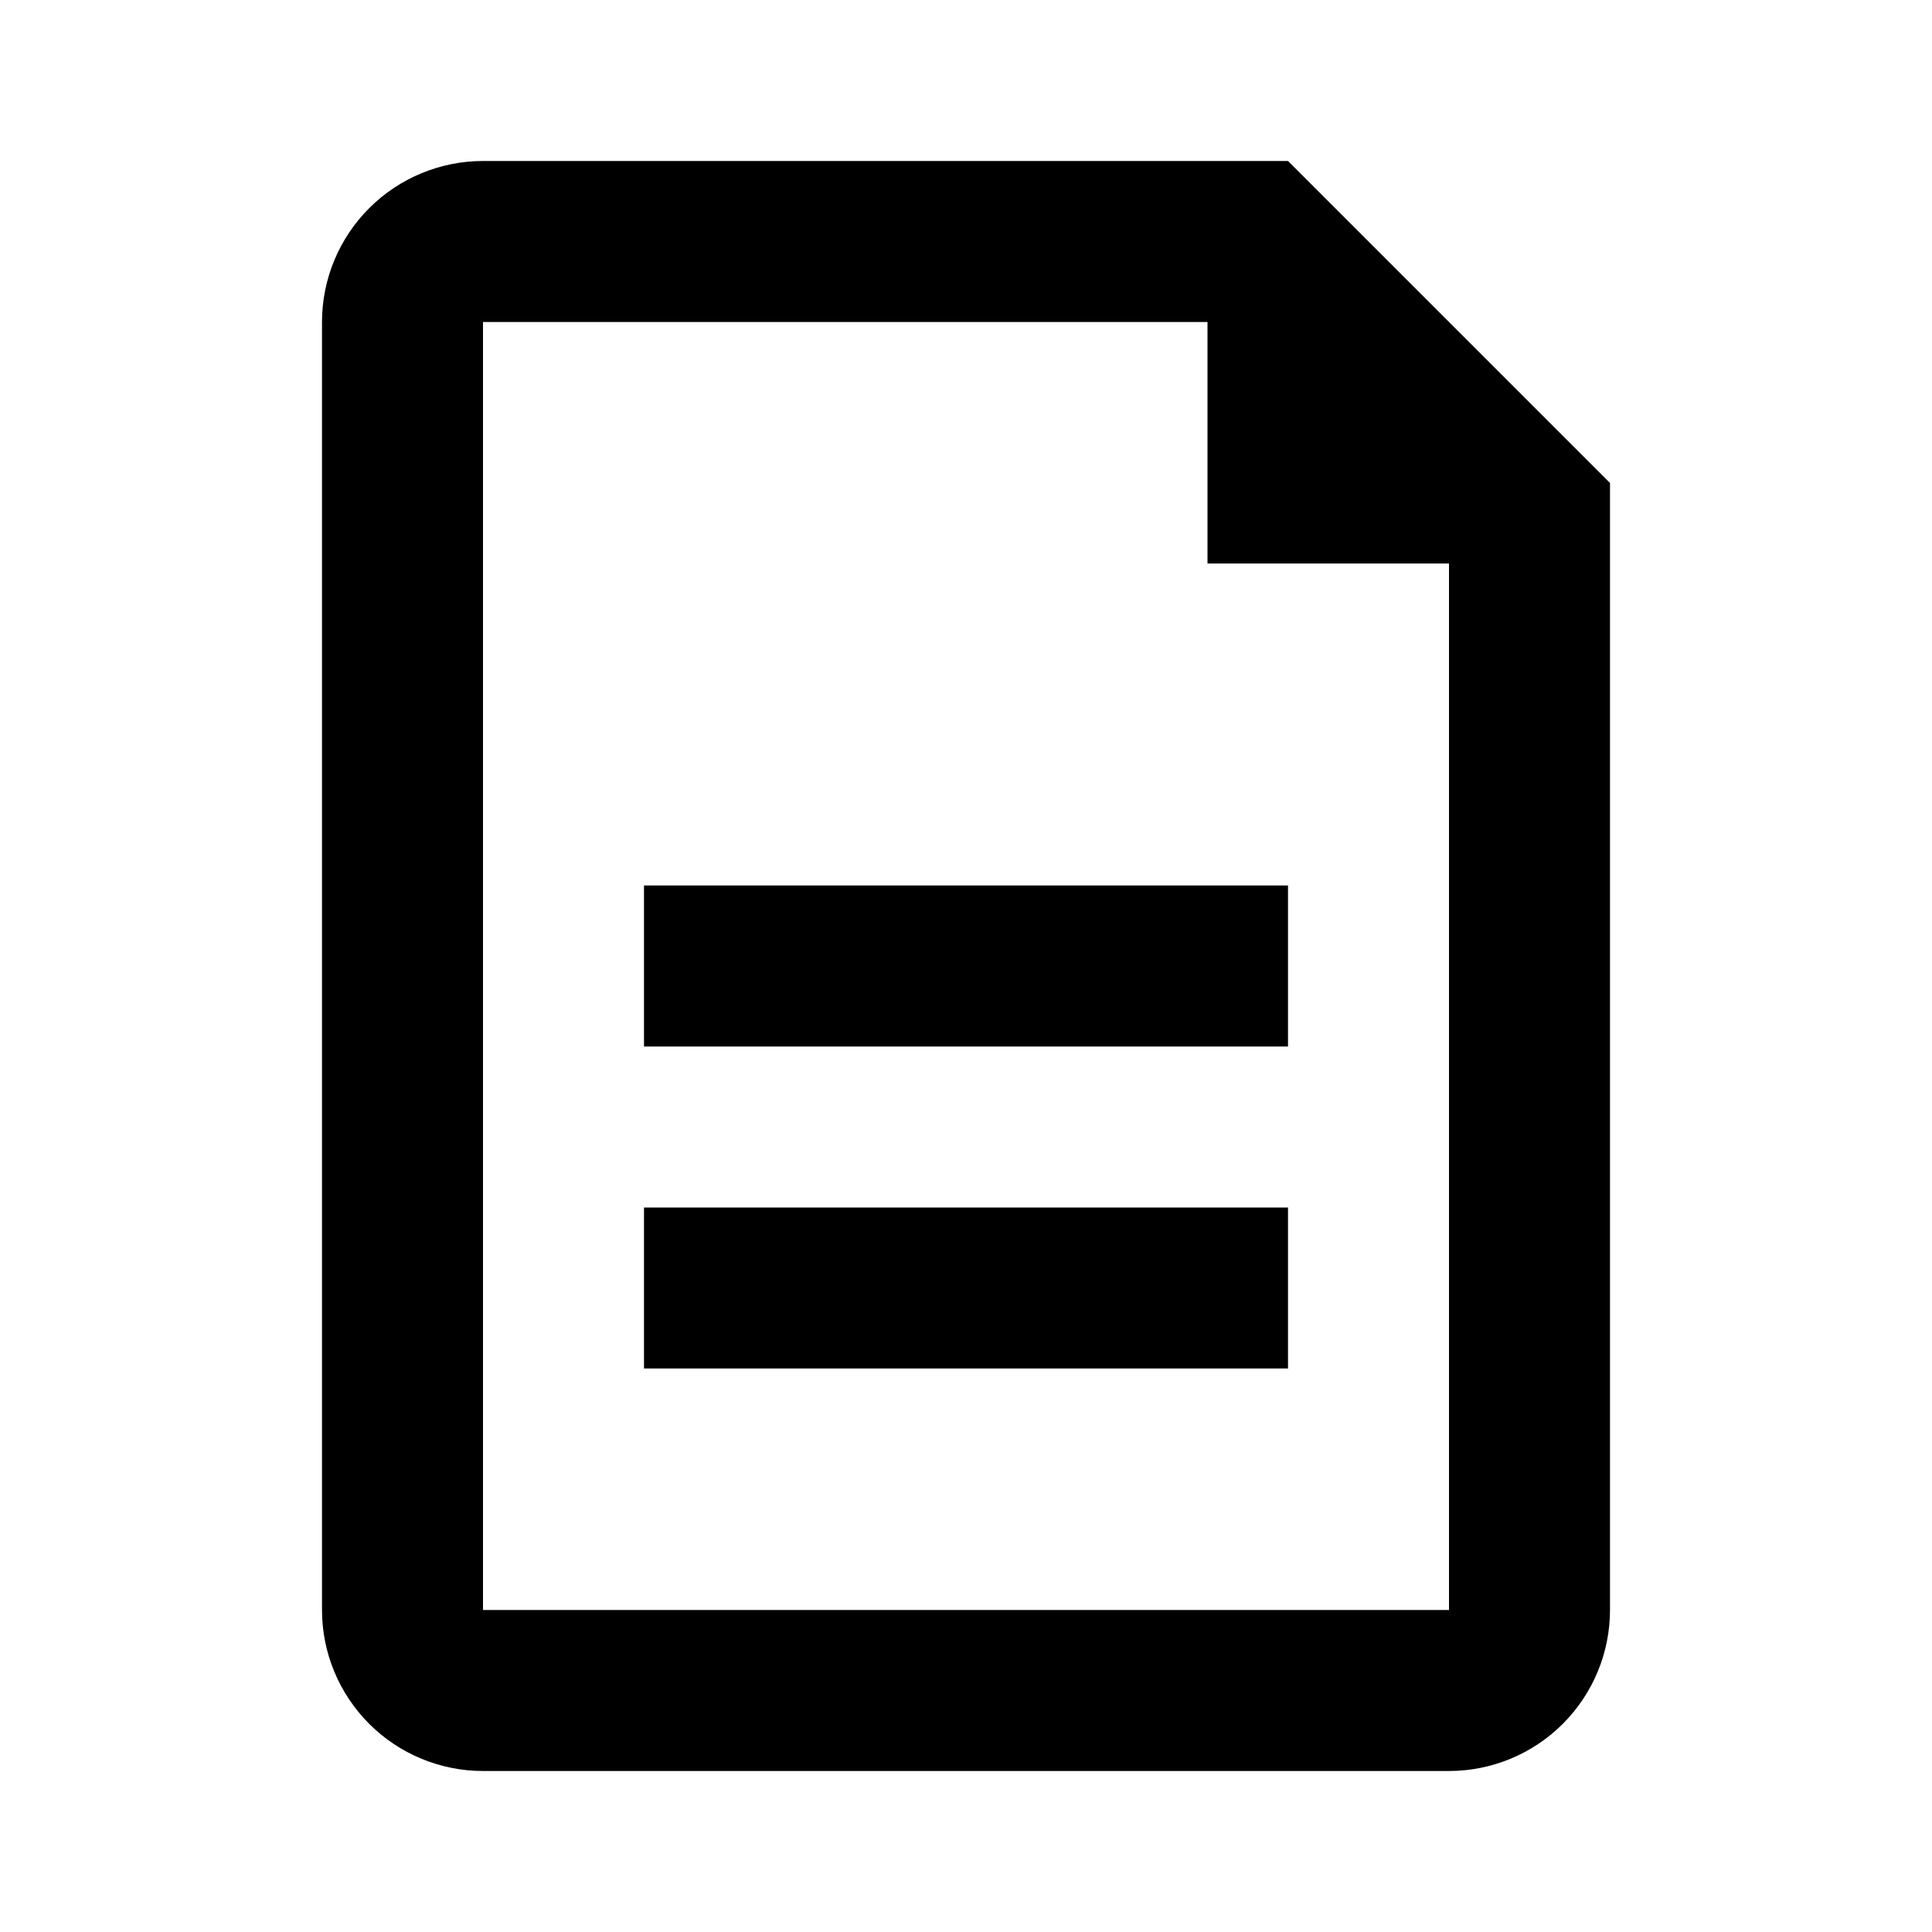
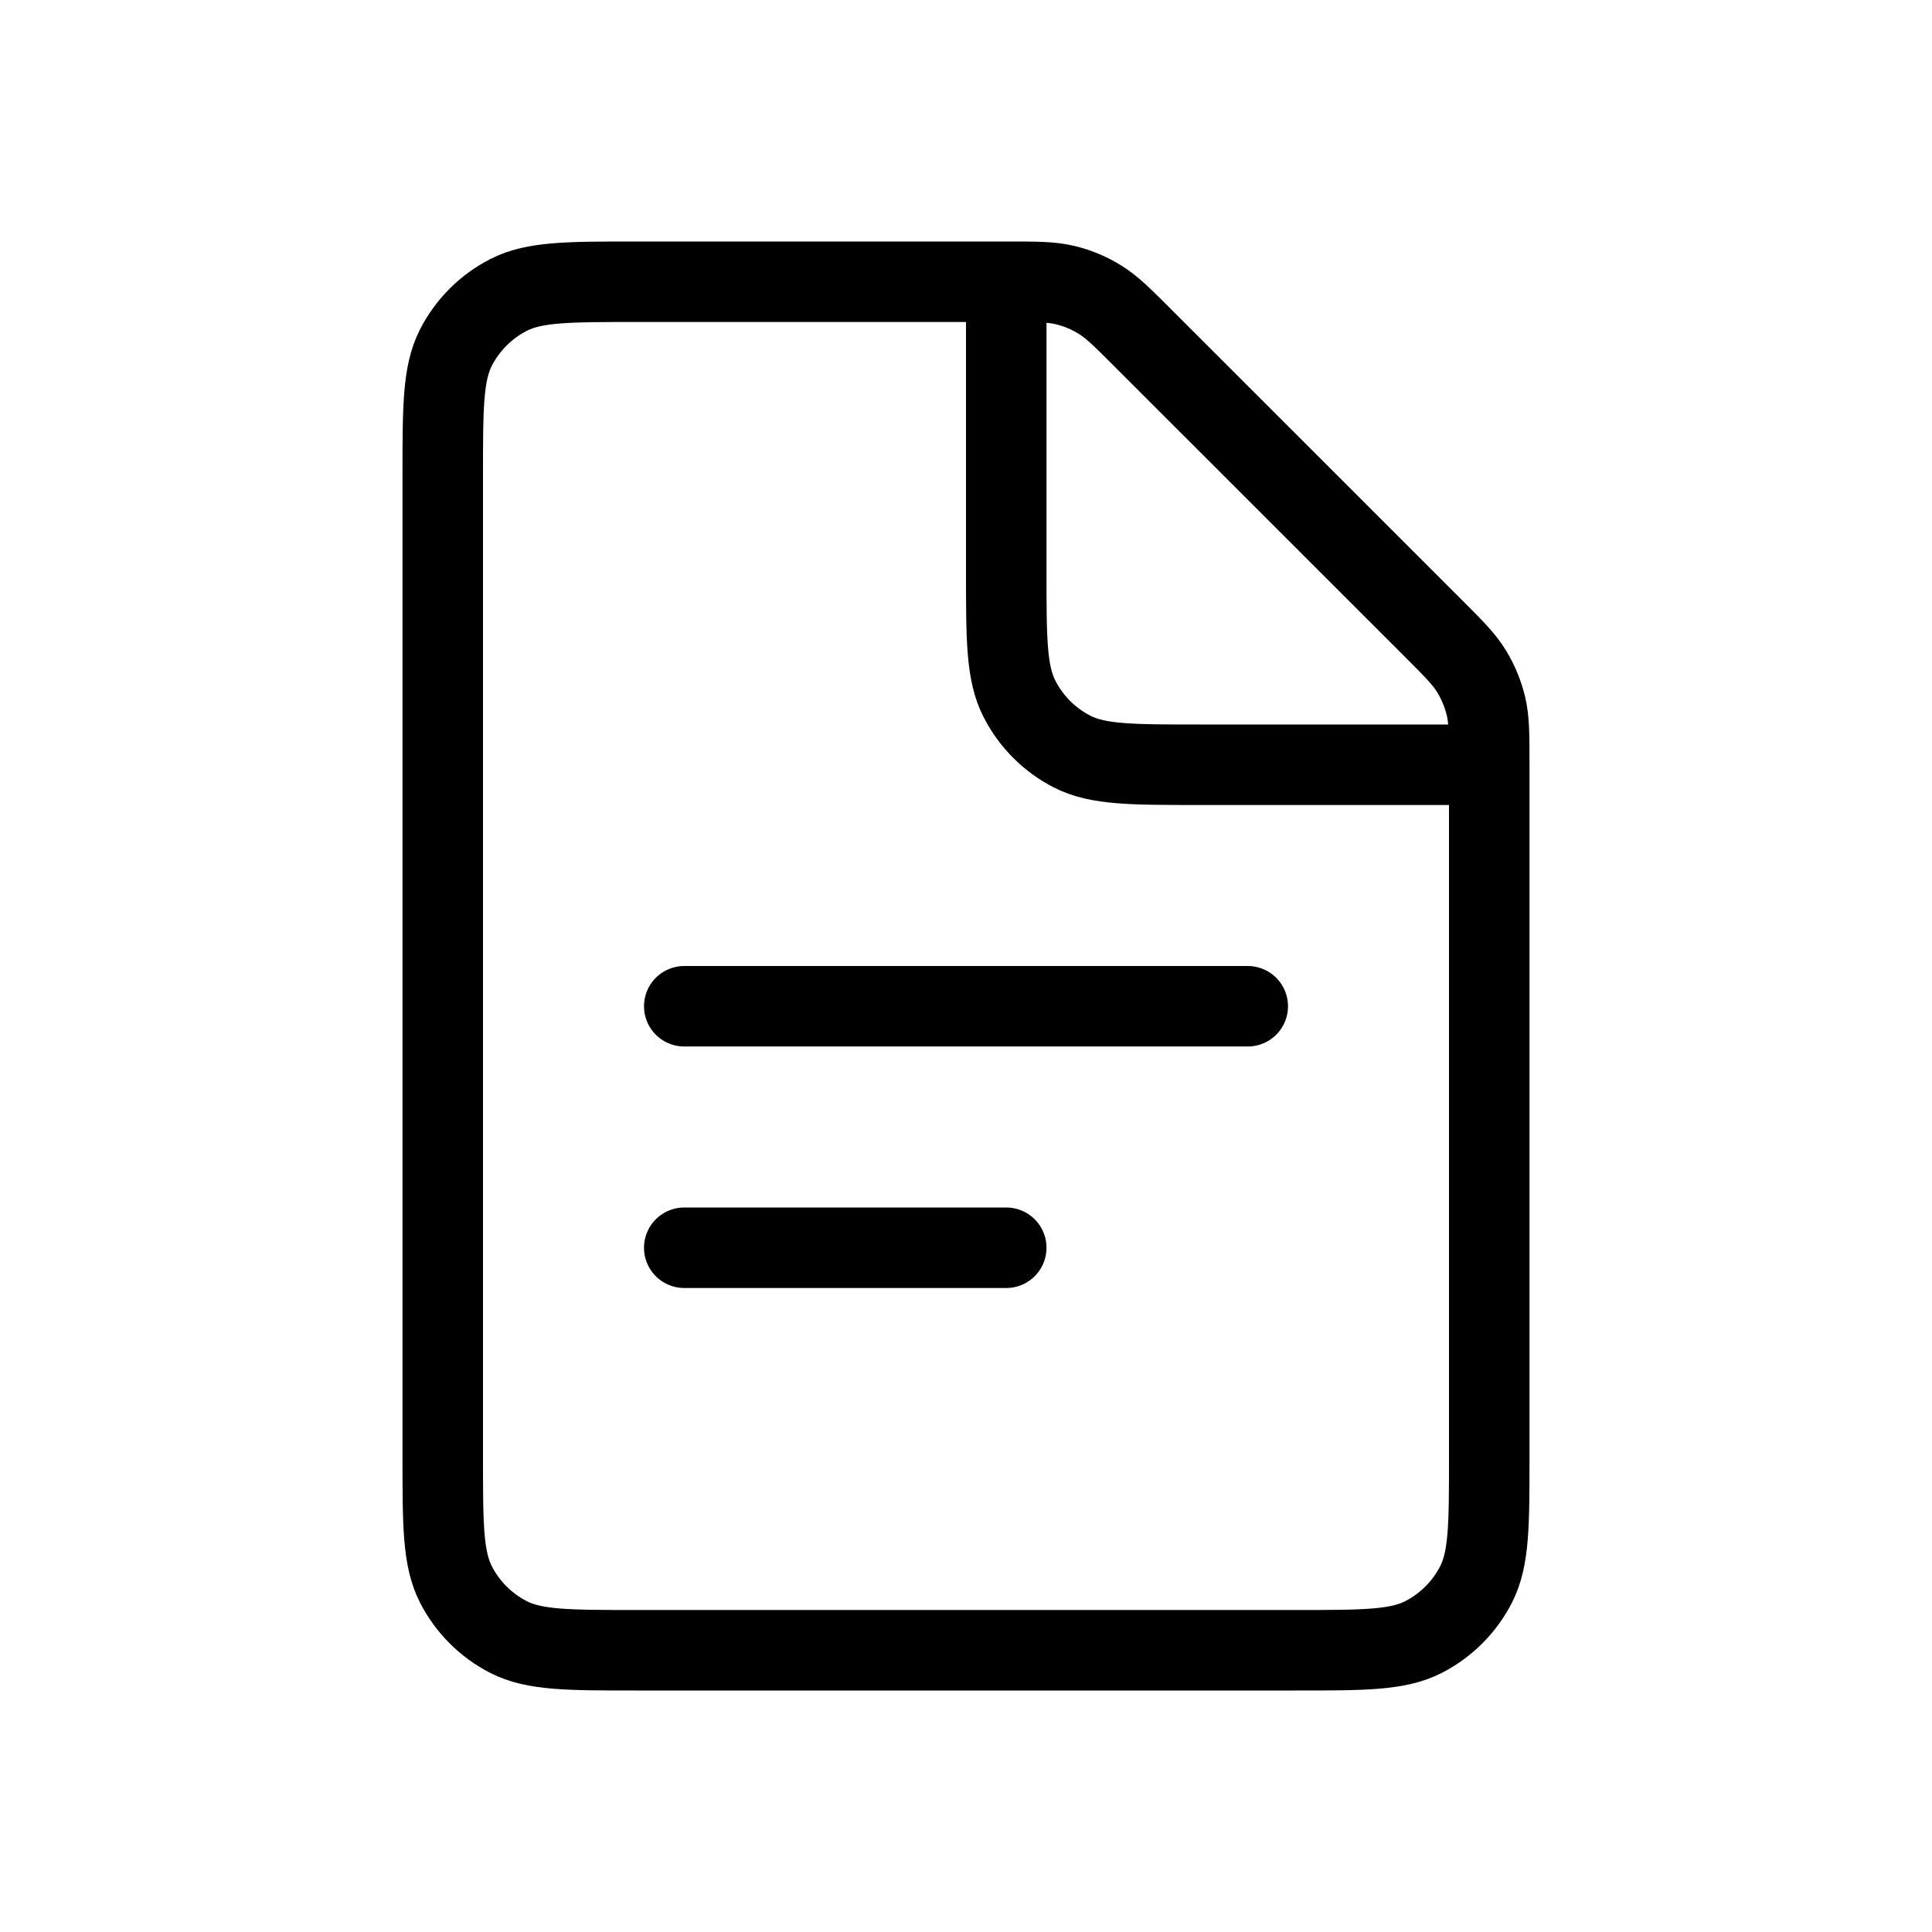
<svg xmlns="http://www.w3.org/2000/svg" width="24" height="24" viewBox="0 0 24 24" fill="none">
-   <path d="M15 4H6V20H18V7H15V4ZM6 2H16L20 6V20C20 20.53 19.789 21.039 19.414 21.414C19.039 21.789 18.53 22 18 22H6C5.47 22 4.961 21.789 4.586 21.414C4.211 21.039 4 20.53 4 20V4C4 3.47 4.211 2.961 4.586 2.586C4.961 2.211 5.47 2 6 2ZM8 11H16V13H8V11ZM8 15H16V17H8V15Z" fill="black" />
+   <path d="M8.5 12.5H15.5M8.5 15.5H12.5" stroke="black" stroke-linecap="round" />
+   <path d="M5.5 5.9C5.5 5.06 5.5 4.64 5.663 4.319C5.807 4.037 6.037 3.807 6.319 3.663C6.639 3.5 7.059 3.5 7.9 3.5H12.506C12.873 3.5 13.056 3.5 13.229 3.541C13.384 3.578 13.528 3.638 13.662 3.721C13.814 3.814 13.943 3.944 14.202 4.203L17.797 7.797C18.057 8.057 18.187 8.187 18.279 8.337C18.362 8.473 18.422 8.618 18.459 8.771C18.5 8.944 18.5 9.127 18.5 9.494V18.1C18.5 18.94 18.5 19.36 18.337 19.681C18.193 19.963 17.963 20.193 17.681 20.337C17.361 20.5 16.941 20.5 16.1 20.5H7.9C7.06 20.5 6.64 20.5 6.319 20.337C6.037 20.193 5.807 19.963 5.663 19.681C5.5 19.361 5.5 18.941 5.5 18.1V5.9Z" stroke="black" />
+   <path d="M12.5 3.5V7.1C12.5 7.94 12.5 8.36 12.664 8.681C12.808 8.963 13.037 9.193 13.319 9.337C13.639 9.5 14.059 9.5 14.9 9.5H18.5" stroke="black" />
</svg>
